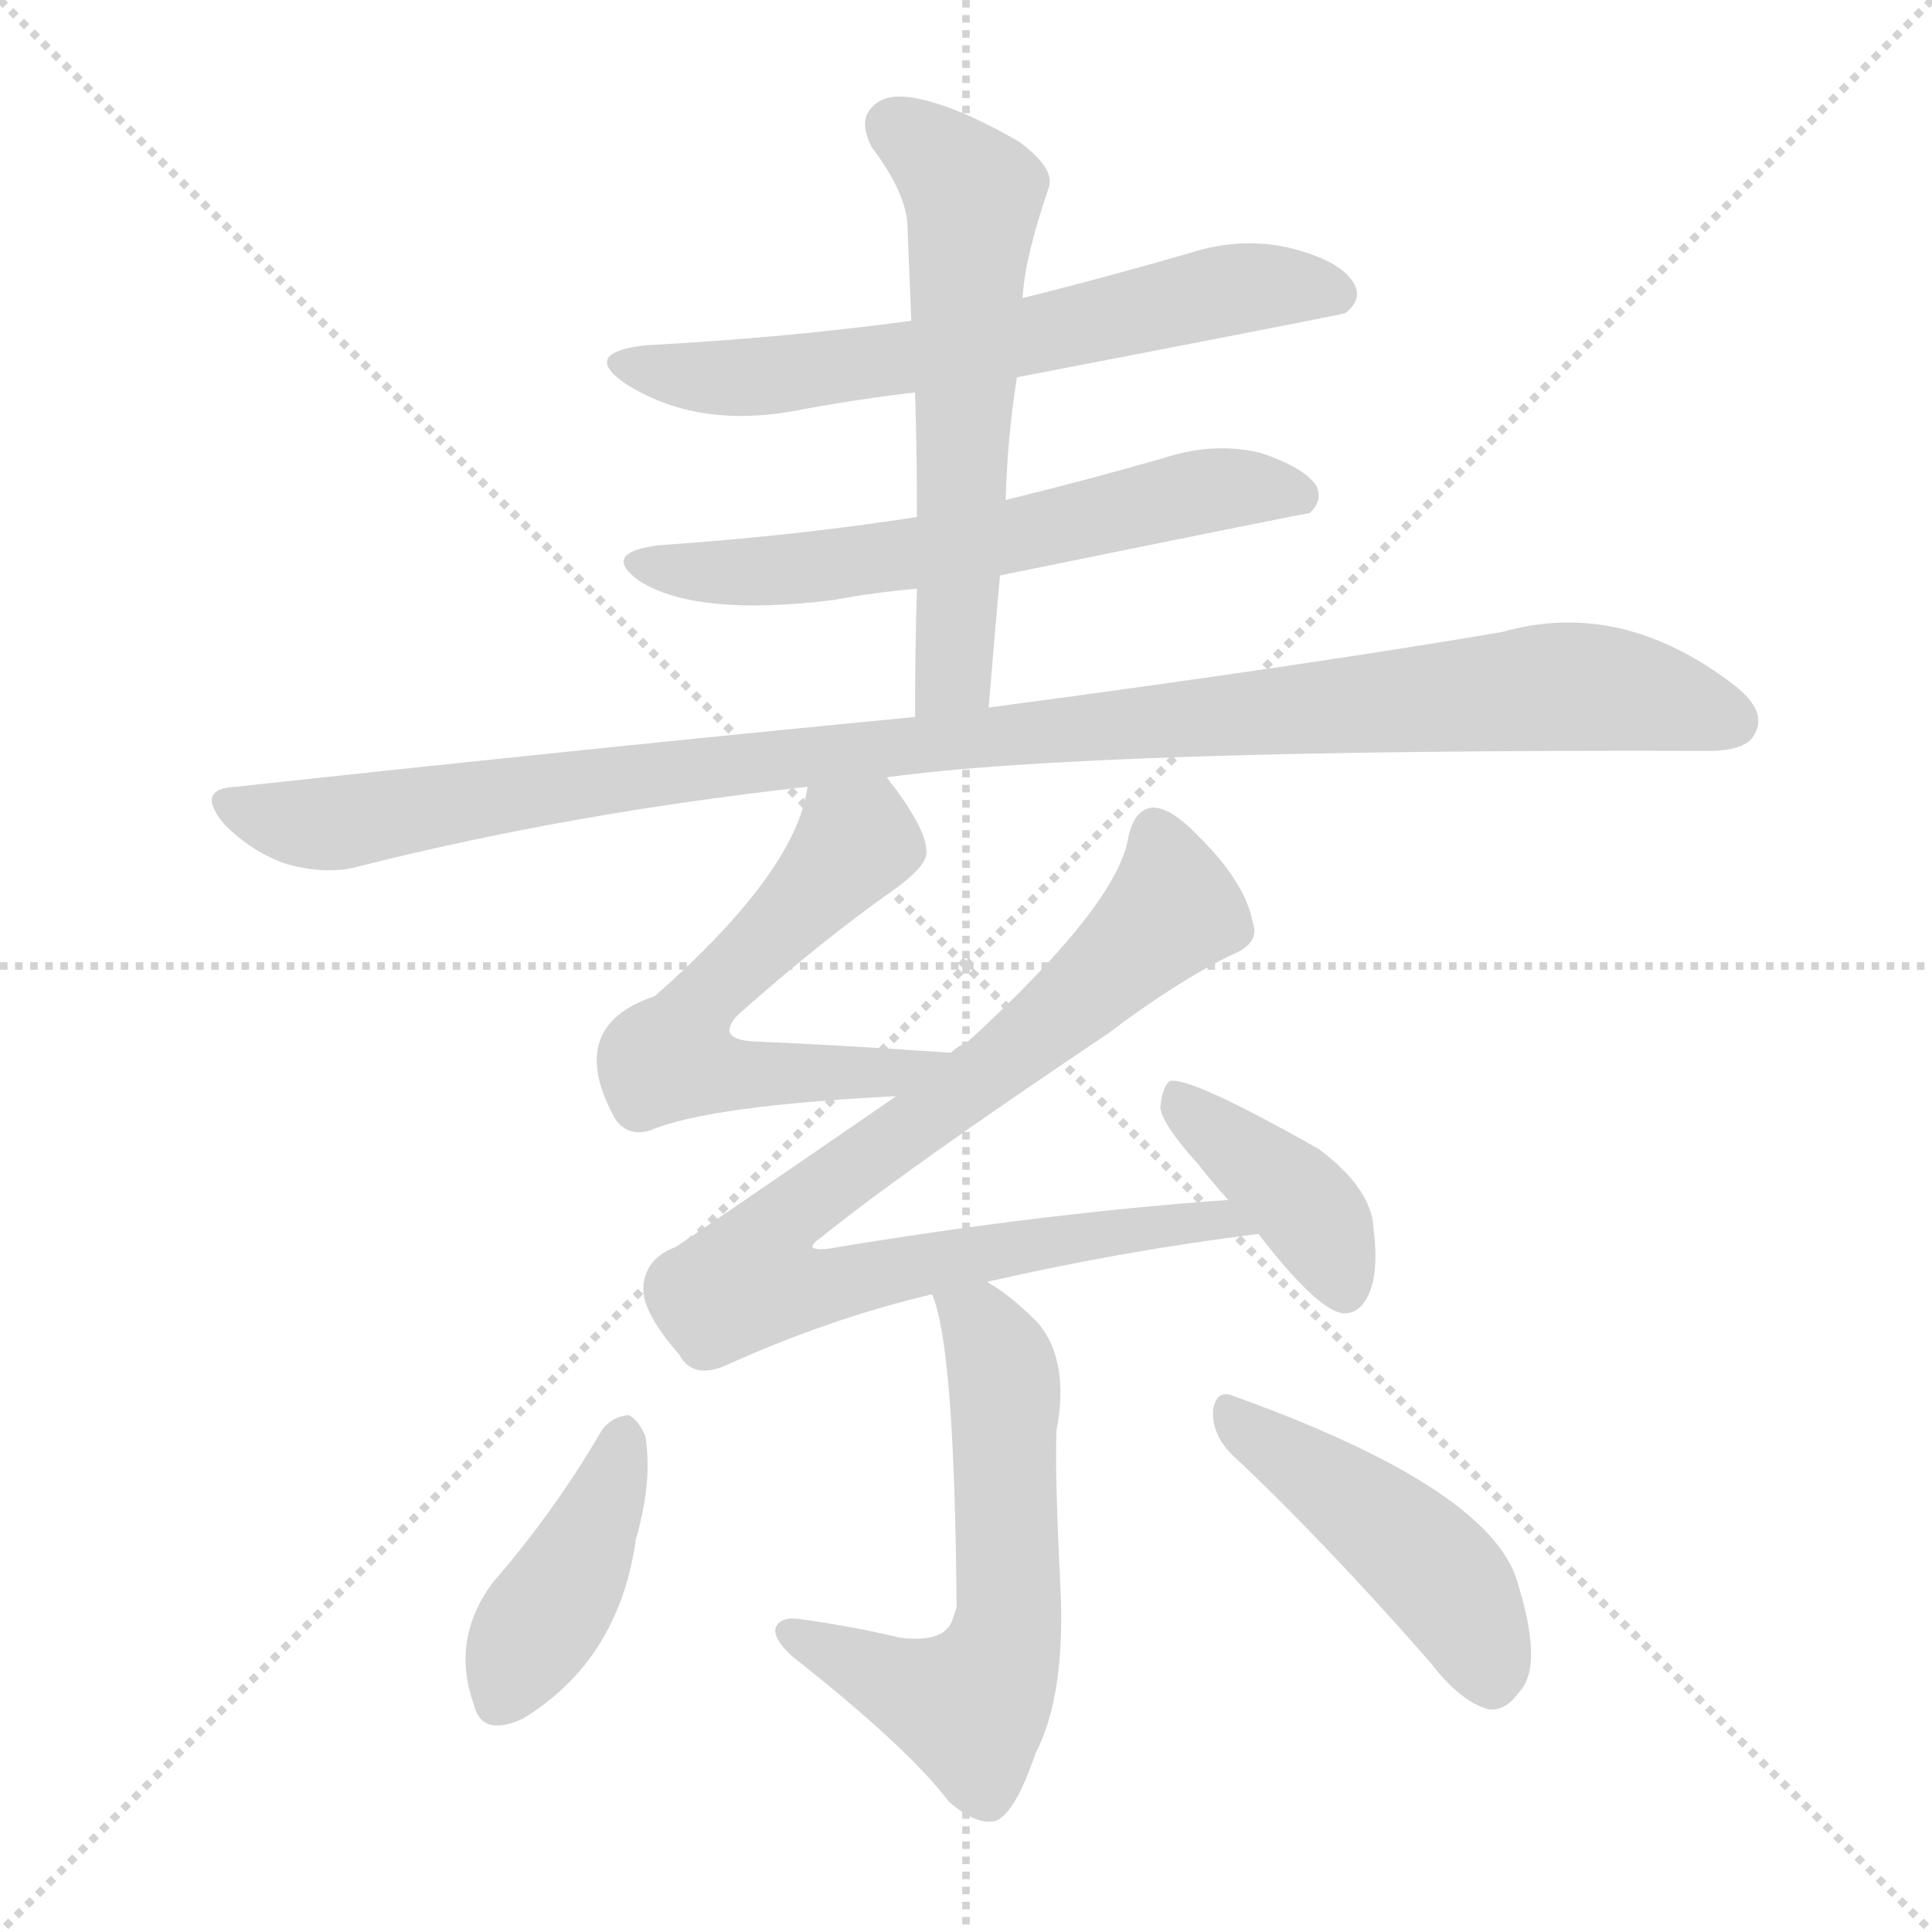
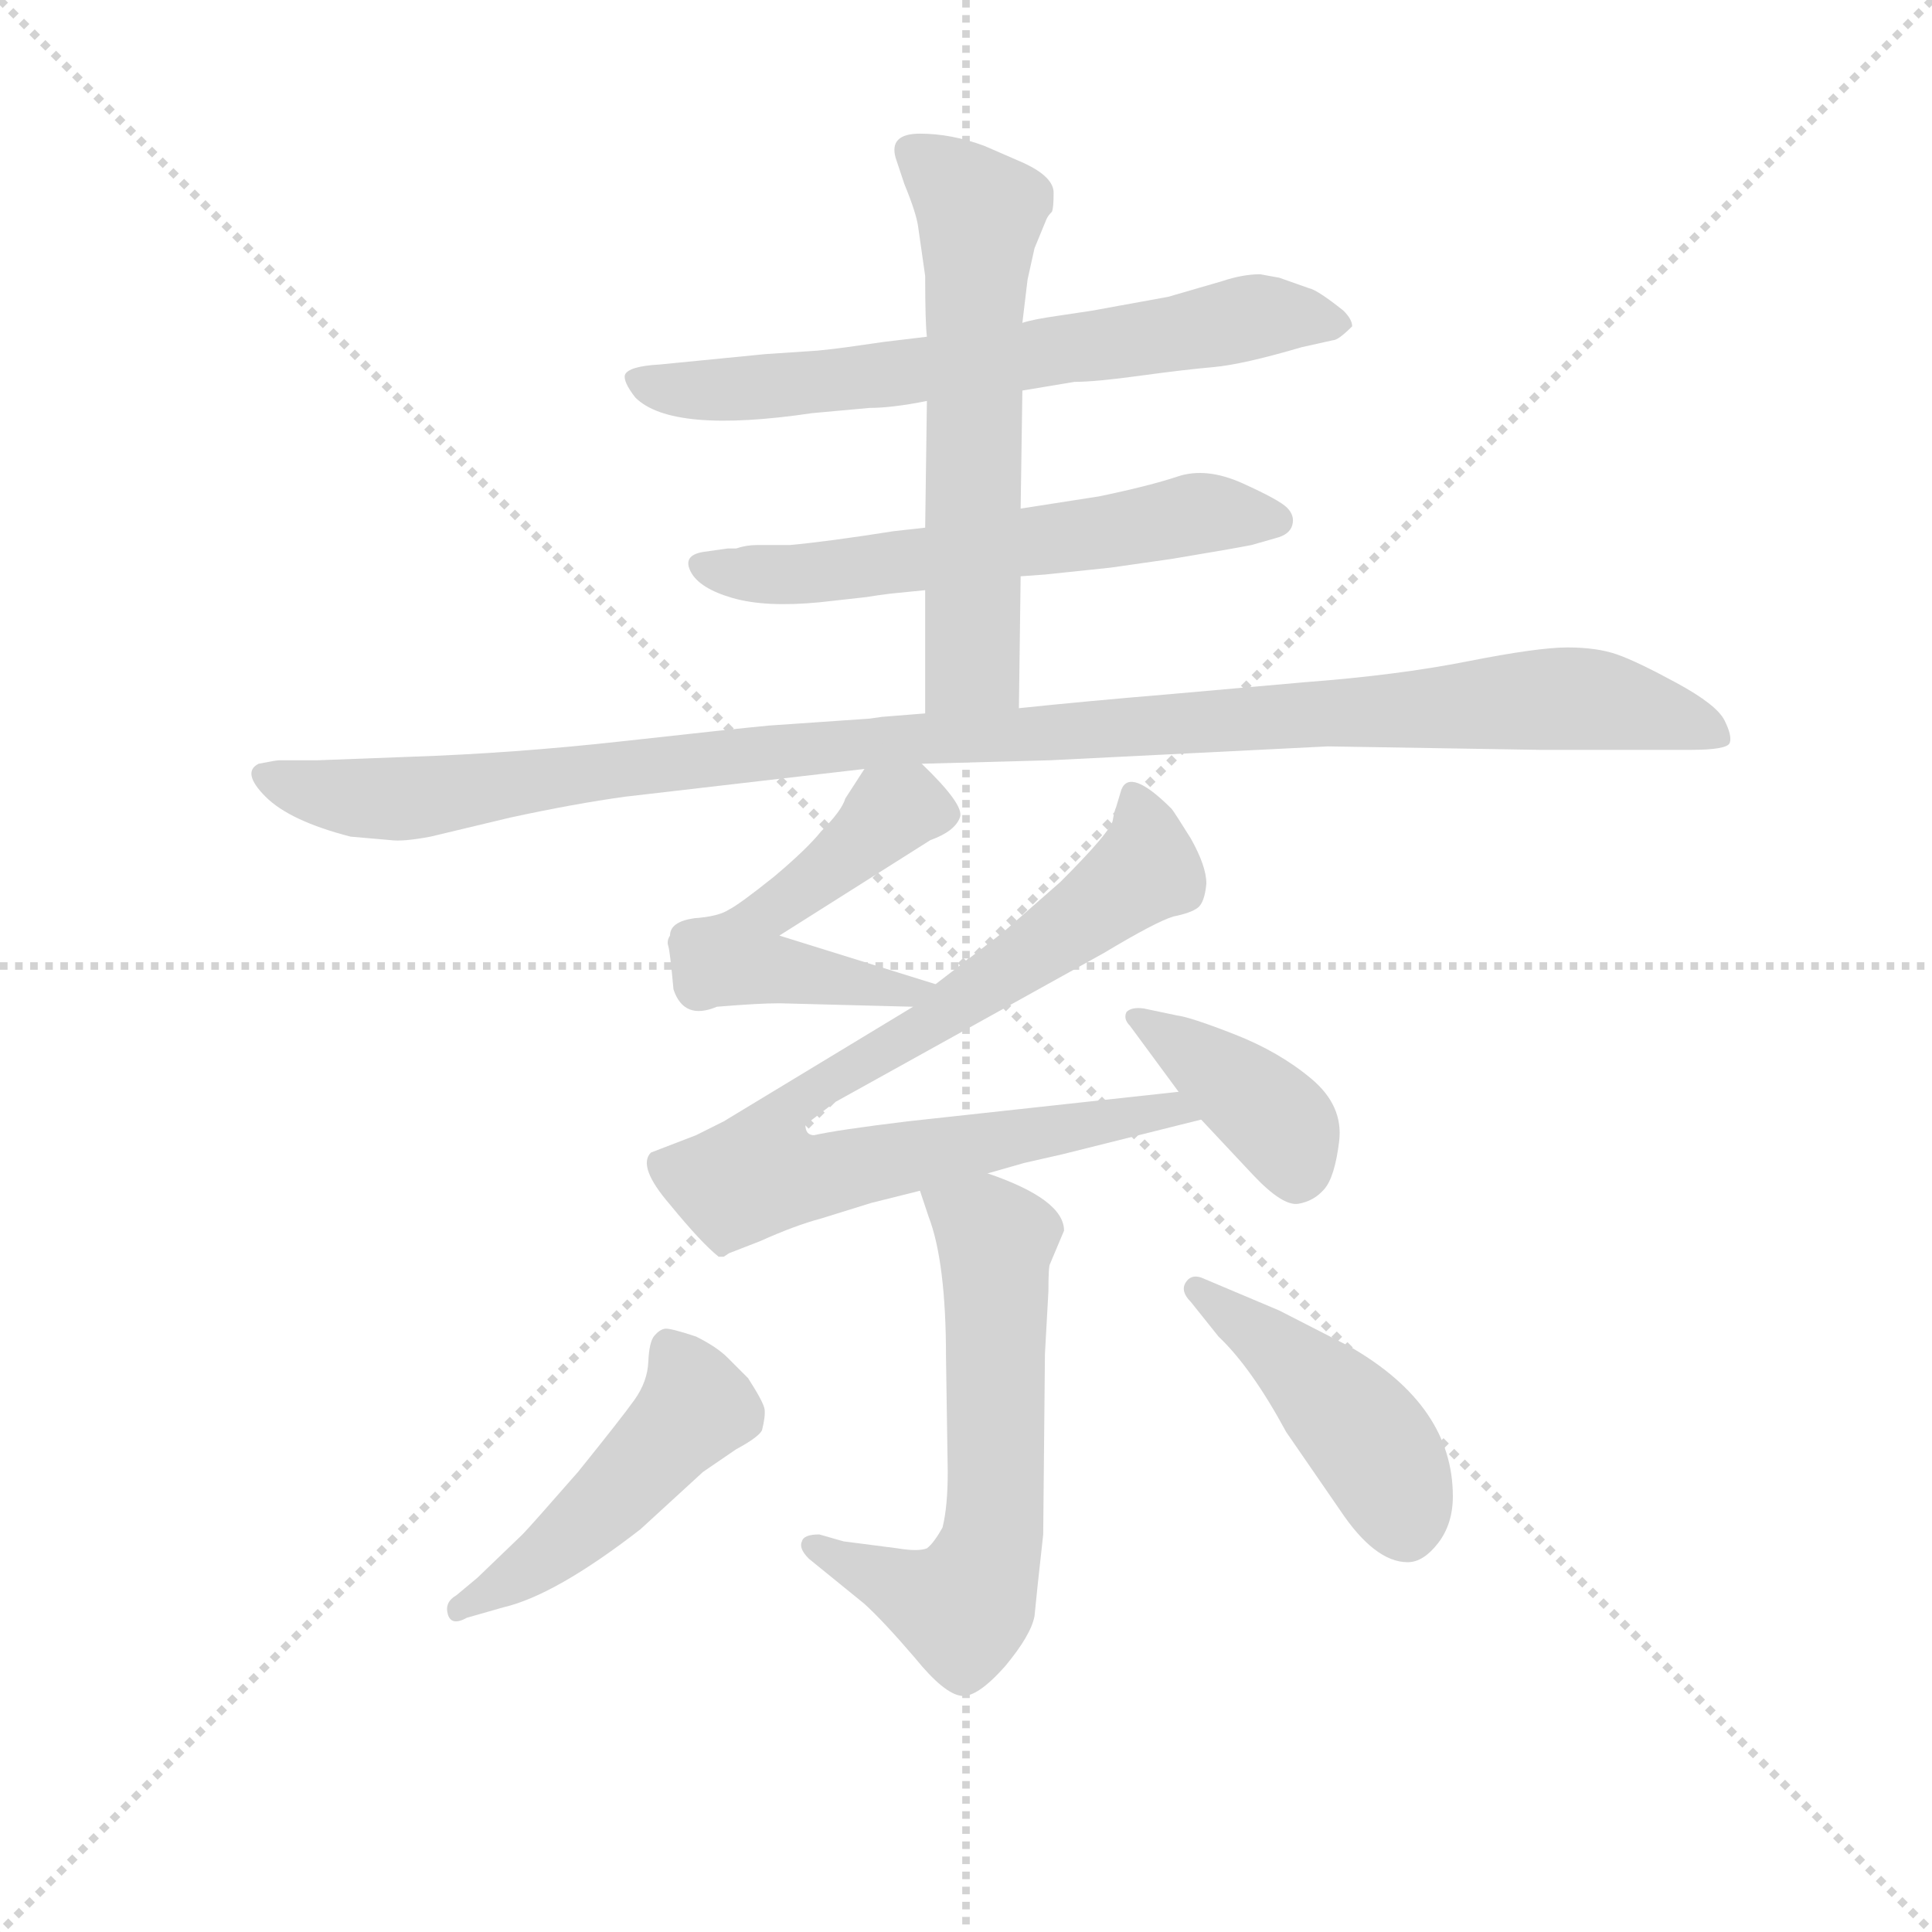
<svg xmlns="http://www.w3.org/2000/svg" version="1.1" viewBox="0 0 1024 1024">
  <g stroke="lightgray" stroke-dasharray="1,1" stroke-width="1" transform="scale(4, 4)">
    <line x1="0" y1="0" x2="256" y2="256" />
    <line x1="256" y1="0" x2="0" y2="256" />
    <line x1="128" y1="0" x2="128" y2="256" />
    <line x1="0" y1="128" x2="256" y2="128" />
  </g>
-   <g transform="scale(1, -1) translate(0, -900)">
+   <g transform="scale(0.92, -0.92) translate(60, -830)">
    <style type="text/css">
      
        @keyframes keyframes0 {
          from {
            stroke: blue;
-             stroke-dashoffset: 639;
+             stroke-dashoffset: 662;
            stroke-width: 128;
          }
          68% {
            animation-timing-function: step-end;
            stroke: blue;
            stroke-dashoffset: 0;
            stroke-width: 128;
          }
          to {
            stroke: black;
            stroke-width: 1024;
          }
        }
        #make-me-a-hanzi-animation-0 {
-           animation: keyframes0 0.77s both;
+           animation: keyframes0 0.789s both;
          animation-delay: 0s;
          animation-timing-function: linear;
        }
      
        @keyframes keyframes1 {
          from {
            stroke: blue;
-             stroke-dashoffset: 612;
-             stroke-width: 128;
-           }
-           67% {
+             stroke-dashoffset: 586;
+             stroke-width: 128;
+           }
+           66% {
            animation-timing-function: step-end;
            stroke: blue;
            stroke-dashoffset: 0;
            stroke-width: 128;
          }
          to {
            stroke: black;
            stroke-width: 1024;
          }
        }
        #make-me-a-hanzi-animation-1 {
-           animation: keyframes1 0.748s both;
-           animation-delay: 0.77s;
+           animation: keyframes1 0.727s both;
+           animation-delay: 0.789s;
          animation-timing-function: linear;
        }
      
        @keyframes keyframes2 {
          from {
            stroke: blue;
-             stroke-dashoffset: 586;
+             stroke-dashoffset: 598;
            stroke-width: 128;
          }
          66% {
            animation-timing-function: step-end;
            stroke: blue;
            stroke-dashoffset: 0;
            stroke-width: 128;
          }
          to {
            stroke: black;
            stroke-width: 1024;
          }
        }
        #make-me-a-hanzi-animation-2 {
-           animation: keyframes2 0.727s both;
-           animation-delay: 1.518s;
+           animation: keyframes2 0.737s both;
+           animation-delay: 1.516s;
          animation-timing-function: linear;
        }
      
        @keyframes keyframes3 {
          from {
            stroke: blue;
-             stroke-dashoffset: 1058;
-             stroke-width: 128;
-           }
-           77% {
+             stroke-dashoffset: 1097;
+             stroke-width: 128;
+           }
+           78% {
            animation-timing-function: step-end;
            stroke: blue;
            stroke-dashoffset: 0;
            stroke-width: 128;
          }
          to {
            stroke: black;
            stroke-width: 1024;
          }
        }
        #make-me-a-hanzi-animation-3 {
-           animation: keyframes3 1.111s both;
-           animation-delay: 2.245s;
+           animation: keyframes3 1.143s both;
+           animation-delay: 2.252s;
          animation-timing-function: linear;
        }
      
        @keyframes keyframes4 {
          from {
            stroke: blue;
-             stroke-dashoffset: 577;
-             stroke-width: 128;
-           }
-           65% {
+             stroke-dashoffset: 521;
+             stroke-width: 128;
+           }
+           63% {
            animation-timing-function: step-end;
            stroke: blue;
            stroke-dashoffset: 0;
            stroke-width: 128;
          }
          to {
            stroke: black;
            stroke-width: 1024;
          }
        }
        #make-me-a-hanzi-animation-4 {
-           animation: keyframes4 0.72s both;
-           animation-delay: 3.356s;
+           animation: keyframes4 0.674s both;
+           animation-delay: 3.395s;
          animation-timing-function: linear;
        }
      
        @keyframes keyframes5 {
          from {
            stroke: blue;
-             stroke-dashoffset: 856;
-             stroke-width: 128;
-           }
-           74% {
+             stroke-dashoffset: 834;
+             stroke-width: 128;
+           }
+           73% {
            animation-timing-function: step-end;
            stroke: blue;
            stroke-dashoffset: 0;
            stroke-width: 128;
          }
          to {
            stroke: black;
            stroke-width: 1024;
          }
        }
        #make-me-a-hanzi-animation-5 {
-           animation: keyframes5 0.947s both;
-           animation-delay: 4.076s;
+           animation: keyframes5 0.929s both;
+           animation-delay: 4.069s;
          animation-timing-function: linear;
        }
      
        @keyframes keyframes6 {
          from {
            stroke: blue;
-             stroke-dashoffset: 394;
+             stroke-dashoffset: 390;
            stroke-width: 128;
          }
          56% {
            animation-timing-function: step-end;
            stroke: blue;
            stroke-dashoffset: 0;
            stroke-width: 128;
          }
          to {
            stroke: black;
            stroke-width: 1024;
          }
        }
        #make-me-a-hanzi-animation-6 {
-           animation: keyframes6 0.571s both;
-           animation-delay: 5.022s;
+           animation: keyframes6 0.567s both;
+           animation-delay: 4.998s;
          animation-timing-function: linear;
        }
      
        @keyframes keyframes7 {
          from {
            stroke: blue;
-             stroke-dashoffset: 593;
+             stroke-dashoffset: 606;
            stroke-width: 128;
          }
          66% {
            animation-timing-function: step-end;
            stroke: blue;
            stroke-dashoffset: 0;
            stroke-width: 128;
          }
          to {
            stroke: black;
            stroke-width: 1024;
          }
        }
        #make-me-a-hanzi-animation-7 {
-           animation: keyframes7 0.733s both;
-           animation-delay: 5.593s;
+           animation: keyframes7 0.743s both;
+           animation-delay: 5.565s;
          animation-timing-function: linear;
        }
      
        @keyframes keyframes8 {
          from {
            stroke: blue;
-             stroke-dashoffset: 411;
-             stroke-width: 128;
-           }
-           57% {
+             stroke-dashoffset: 476;
+             stroke-width: 128;
+           }
+           61% {
            animation-timing-function: step-end;
            stroke: blue;
            stroke-dashoffset: 0;
            stroke-width: 128;
          }
          to {
            stroke: black;
            stroke-width: 1024;
          }
        }
        #make-me-a-hanzi-animation-8 {
-           animation: keyframes8 0.584s both;
-           animation-delay: 6.325s;
+           animation: keyframes8 0.637s both;
+           animation-delay: 6.308s;
          animation-timing-function: linear;
        }
      
        @keyframes keyframes9 {
          from {
            stroke: blue;
-             stroke-dashoffset: 455;
-             stroke-width: 128;
-           }
-           60% {
+             stroke-dashoffset: 445;
+             stroke-width: 128;
+           }
+           59% {
            animation-timing-function: step-end;
            stroke: blue;
            stroke-dashoffset: 0;
            stroke-width: 128;
          }
          to {
            stroke: black;
            stroke-width: 1024;
          }
        }
        #make-me-a-hanzi-animation-9 {
-           animation: keyframes9 0.62s both;
-           animation-delay: 6.91s;
+           animation: keyframes9 0.612s both;
+           animation-delay: 6.946s;
          animation-timing-function: linear;
        }
      
    </style>
-     <path d="M 539 700 Q 710 733 713 734 Q 722 741 718 749 Q 712 761 686 768 Q 659 775 631 766 Q 586 753 542 742 L 483 730 Q 417 721 342 717 Q 308 713 331 697 Q 368 673 420 682 Q 451 688 485 692 L 539 700 Z" fill="lightgray" />
-     <path d="M 530 595 Q 692 628 694 628 Q 701 634 698 642 Q 692 652 668 660 Q 643 666 616 657 Q 574 645 533 635 L 486 626 Q 422 616 349 611 Q 318 607 339 592 Q 369 573 442 582 Q 463 586 486 588 L 530 595 Z" fill="lightgray" />
-     <path d="M 524 525 Q 527 561 530 595 L 533 635 Q 534 669 539 700 L 542 742 Q 543 763 556 801 Q 559 811 540 825 Q 507 844 485 848 Q 469 851 462 843 Q 455 836 462 822 Q 481 797 481 779 Q 482 755 483 730 L 485 692 Q 486 661 486 626 L 486 588 Q 485 557 485 520 C 485 490 521 495 524 525 Z" fill="lightgray" />
-     <path d="M 470 488 Q 579 503 905 502 Q 926 502 930 511 Q 937 523 919 537 Q 859 583 796 565 Q 690 547 524 525 L 485 520 Q 319 504 125 483 Q 103 482 119 463 Q 134 448 152 442 Q 174 436 191 441 Q 302 469 428 483 L 470 488 Z" fill="lightgray" />
-     <path d="M 504 342 Q 447 346 400 348 Q 379 349 391 362 Q 436 402 476 430 Q 492 442 491 449 Q 491 461 470 488 C 452 512 434 512 428 483 Q 422 438 347 372 Q 299 356 326 307 Q 333 297 345 301 Q 376 314 475 319 C 505 321 534 340 504 342 Z" fill="lightgray" />
-     <path d="M 524 220 Q 523 221 525 221 Q 595 237 667 246 C 697 250 681 266 651 264 Q 552 257 438 238 Q 425 237 435 244 Q 481 281 587 352 Q 624 380 653 394 Q 668 400 664 411 Q 660 433 633 459 Q 620 472 611 472 Q 601 471 598 456 Q 592 420 512 347 Q 508 346 504 342 L 475 319 Q 366 244 358 239 Q 342 233 341 218 Q 340 205 360 182 Q 367 169 384 176 Q 439 201 494 214 L 524 220 Z" fill="lightgray" />
-     <path d="M 667 246 Q 697 207 711 204 Q 720 203 725 213 Q 731 225 728 249 Q 727 270 699 291 Q 630 330 620 327 Q 616 324 615 313 Q 616 304 635 283 Q 642 274 651 264 L 667 246 Z" fill="lightgray" />
-     <path d="M 494 214 Q 506 187 507 48 Q 506 45 505 42 Q 501 29 477 32 Q 452 38 423 42 Q 413 43 411 37 Q 410 31 420 22 Q 481 -26 503 -55 Q 518 -68 528 -65 Q 538 -61 549 -29 Q 565 2 562 60 Q 559 120 560 142 Q 567 179 550 199 Q 535 214 524 220 C 499 237 485 243 494 214 Z" fill="lightgray" />
-     <path d="M 319 142 Q 294 99 261 61 Q 239 31 251 -3 Q 255 -21 277 -11 Q 328 20 337 84 Q 346 115 342 139 Q 338 148 333 150 Q 324 149 319 142 Z" fill="lightgray" />
-     <path d="M 653 129 Q 701 84 758 19 Q 774 -2 789 -6 Q 798 -7 805 3 Q 818 16 805 59 Q 793 110 654 160 Q 645 164 643 153 Q 642 140 653 129 Z" fill="lightgray" />
+     <path d="M 529 605 L 559 610 Q 571 610 596.5 613.5 Q 622 617 639 618.5 Q 656 620 690 630 L 708 634 Q 711 634 719 642 Q 719 646 714 651 Q 699 663 694 664 L 677 670 L 666 672 Q 656 672 644 668 L 613 659 L 569 651 L 549 648 Q 535 646 529 644 L 474 636 L 449 633 L 428 630 Q 421 629 411 628 L 381 626 L 320 620 Q 302 619 300 614 Q 299 610 306 601 Q 327 580 408 592 L 441 595 Q 454 595 474 599 L 529 605 Z" fill="lightgray" />
+     <path d="M 528 498 L 542 499 L 580 503 L 615 508 Q 651 514 661 516 L 675 520 Q 683 522 684.5 527.5 Q 686 533 681.5 537.5 Q 677 542 656 551.5 Q 635 561 618.5 555.5 Q 602 550 573 544 L 528 537 L 473 526 L 455 524 Q 417 518 395 516 L 376 516 Q 370 516 364 514 L 359 514 L 345 512 Q 333 510 338 500.5 Q 343 491 362 485.5 Q 381 480 412 483 L 439 486 Q 445 487 453 488 L 473 490 L 528 498 Z" fill="lightgray" />
+     <path d="M 527 422 L 528 498 L 528 537 L 529 605 L 529 644 L 532 669 L 536 687 L 543 704 Q 544 706 546 708 Q 547 710 547 719 Q 547 728 530 736 L 507 746 Q 488 753 470 753 Q 452 753 456 739 L 461 724 Q 468 707 469 699 L 473 671 Q 473 644 474 636 L 474 599 L 473 526 L 473 490 L 473 419 C 473 389 527 392 527 422 Z" fill="lightgray" />
+     <path d="M 471 390 L 545 392 L 705 400 L 827 398 L 914 398 Q 935 398 936.5 402 Q 938 406 933.5 415 Q 929 424 906 436.5 Q 883 449 871.5 453 Q 860 457 843 457 Q 826 457 785.5 449 Q 745 441 692 437 L 613 430 Q 565 426 527 422 L 473 419 L 448 417 L 441 416 L 383 412 Q 362 410 299 403 Q 236 396 176 394 L 123 392 L 101 392 Q 99 392 89 390 Q 79 385 93 371 Q 107 357 142 348 L 165 346 Q 172 345 188 348 L 234 359 Q 271 367 300 371 L 438 387 L 471 390 Z" fill="lightgray" />
+     <path d="M 479 263 L 389 291 L 476 346 Q 490 351 493 359 Q 496 366 471 390 C 452 409 452 409 438 387 L 427 370 Q 425 363 413 351 Q 405 341 386 325 Q 366 309 360 306 Q 354 302 340 301 Q 326 299 326 291 Q 324 288 325 285 Q 326 282 328 260 Q 334 242 353 250 Q 377 252 389 252 L 466 250 C 496 249 508 254 479 263 Z" fill="lightgray" />
+     <path d="M 509 154 L 530 160 L 552 165 L 632 185 C 661 192 649 204 619 201 L 463 184 Q 422 179 409 176 Q 404 176 404 182 L 421 195 L 576 281 Q 606 299 616 302 Q 626 304 630 307 Q 634 310 635 321 Q 635 331 626 347 Q 616 363 615 364 Q 591 388 586 375 L 583 365 Q 582 363 581 357 Q 579 350 551 322 L 518 293 L 479 263 L 466 250 L 357 184 L 341 176 L 315 166 Q 307 158 326 136 Q 344 114 354 106 L 357 106 L 360 108 L 378 115 Q 398 124 413 128 L 442 137 L 470 144 L 509 154 Z" fill="lightgray" />
+     <path d="M 632 185 L 662 153 Q 679 135 688 136.5 Q 697 138 703 145 Q 709 152 711.5 172.5 Q 714 193 695.5 208.5 Q 677 224 651.5 234 Q 626 244 618 245 L 599 249 Q 592 250 589 247 Q 587 243 591 239 L 619 201 L 632 185 Z" fill="lightgray" />
+     <path d="M 470 144 L 475 129 Q 485 103 485 48 L 486 -18 Q 486 -38 483 -50 Q 478 -59 474 -62 Q 469 -64 457 -62 L 426 -58 L 412 -54 Q 403 -54 402 -58 Q 400 -62 406 -68 L 438 -94 Q 449 -104 467 -125 Q 484 -146 494 -147 Q 503 -148 519 -130 Q 534 -112 536 -101 Q 537 -90 541 -54 L 542 50 L 544 86 Q 544 101 545 102 L 553 121 Q 553 139 509 154 C 481 164 461 172 470 144 Z" fill="lightgray" />
+     <path d="M 203 -89 Q 196 -93 198 -100 Q 200 -107 209 -102 L 230 -96 Q 260 -89 309 -51 L 345 -18 L 364 -5 Q 377 2 379 6 Q 381 14 380.5 18 Q 380 22 371 36 L 359 48 Q 353 54 341 60 Q 326 65 323 64.5 Q 320 64 317 60.5 Q 314 57 313.5 45.5 Q 313 34 305.5 23.5 Q 298 13 273 -18 Q 245 -50 241 -54 L 215 -79 L 203 -89 Z" fill="lightgray" />
+     <path d="M 642 60 Q 661 42 681 5 L 712 -40 Q 732 -70 751 -70 Q 760 -70 768.5 -59 Q 777 -48 777 -32 Q 777 20 718 54 L 677 75 L 632 94 Q 626 96 623 91 Q 620 86 626 80 L 642 60 Z" fill="lightgray" />
    <clipPath id="make-me-a-hanzi-clip-0">
-       <path d="M 539 700 Q 710 733 713 734 Q 722 741 718 749 Q 712 761 686 768 Q 659 775 631 766 Q 586 753 542 742 L 483 730 Q 417 721 342 717 Q 308 713 331 697 Q 368 673 420 682 Q 451 688 485 692 L 539 700 Z" />
-     </clipPath>
-     <path clip-path="url(#make-me-a-hanzi-clip-0)" d="M 334 708 L 356 701 L 409 700 L 549 720 L 654 747 L 688 749 L 710 743" fill="none" id="make-me-a-hanzi-animation-0" stroke-dasharray="511 1022" stroke-linecap="round" />
+       <path d="M 529 605 L 559 610 Q 571 610 596.5 613.5 Q 622 617 639 618.5 Q 656 620 690 630 L 708 634 Q 711 634 719 642 Q 719 646 714 651 Q 699 663 694 664 L 677 670 L 666 672 Q 656 672 644 668 L 613 659 L 569 651 L 549 648 Q 535 646 529 644 L 474 636 L 449 633 L 428 630 Q 421 629 411 628 L 381 626 L 320 620 Q 302 619 300 614 Q 299 610 306 601 Q 327 580 408 592 L 441 595 Q 454 595 474 599 L 529 605 Z" />
+     </clipPath>
+     <path clip-path="url(#make-me-a-hanzi-clip-0)" d="M 307 610 L 395 607 L 667 648 L 710 643" fill="none" id="make-me-a-hanzi-animation-0" stroke-dasharray="534 1068" stroke-linecap="round" />
    <clipPath id="make-me-a-hanzi-clip-1">
-       <path d="M 530 595 Q 692 628 694 628 Q 701 634 698 642 Q 692 652 668 660 Q 643 666 616 657 Q 574 645 533 635 L 486 626 Q 422 616 349 611 Q 318 607 339 592 Q 369 573 442 582 Q 463 586 486 588 L 530 595 Z" />
-     </clipPath>
-     <path clip-path="url(#make-me-a-hanzi-clip-1)" d="M 342 603 L 382 596 L 430 598 L 541 614 L 639 640 L 669 642 L 692 636" fill="none" id="make-me-a-hanzi-animation-1" stroke-dasharray="484 968" stroke-linecap="round" />
+       <path d="M 528 498 L 542 499 L 580 503 L 615 508 Q 651 514 661 516 L 675 520 Q 683 522 684.5 527.5 Q 686 533 681.5 537.5 Q 677 542 656 551.5 Q 635 561 618.5 555.5 Q 602 550 573 544 L 528 537 L 473 526 L 455 524 Q 417 518 395 516 L 376 516 Q 370 516 364 514 L 359 514 L 345 512 Q 333 510 338 500.5 Q 343 491 362 485.5 Q 381 480 412 483 L 439 486 Q 445 487 453 488 L 473 490 L 528 498 Z" />
+     </clipPath>
+     <path clip-path="url(#make-me-a-hanzi-clip-1)" d="M 348 502 L 403 499 L 634 535 L 675 530" fill="none" id="make-me-a-hanzi-animation-1" stroke-dasharray="458 916" stroke-linecap="round" />
    <clipPath id="make-me-a-hanzi-clip-2">
-       <path d="M 524 525 Q 527 561 530 595 L 533 635 Q 534 669 539 700 L 542 742 Q 543 763 556 801 Q 559 811 540 825 Q 507 844 485 848 Q 469 851 462 843 Q 455 836 462 822 Q 481 797 481 779 Q 482 755 483 730 L 485 692 Q 486 661 486 626 L 486 588 Q 485 557 485 520 C 485 490 521 495 524 525 Z" />
-     </clipPath>
-     <path clip-path="url(#make-me-a-hanzi-clip-2)" d="M 474 833 L 516 797 L 506 548 L 491 527" fill="none" id="make-me-a-hanzi-animation-2" stroke-dasharray="458 916" stroke-linecap="round" />
+       <path d="M 527 422 L 528 498 L 528 537 L 529 605 L 529 644 L 532 669 L 536 687 L 543 704 Q 544 706 546 708 Q 547 710 547 719 Q 547 728 530 736 L 507 746 Q 488 753 470 753 Q 452 753 456 739 L 461 724 Q 468 707 469 699 L 473 671 Q 473 644 474 636 L 474 599 L 473 526 L 473 490 L 473 419 C 473 389 527 392 527 422 Z" />
+     </clipPath>
+     <path clip-path="url(#make-me-a-hanzi-clip-2)" d="M 466 743 L 505 705 L 500 448 L 479 426" fill="none" id="make-me-a-hanzi-animation-2" stroke-dasharray="470 940" stroke-linecap="round" />
    <clipPath id="make-me-a-hanzi-clip-3">
-       <path d="M 470 488 Q 579 503 905 502 Q 926 502 930 511 Q 937 523 919 537 Q 859 583 796 565 Q 690 547 524 525 L 485 520 Q 319 504 125 483 Q 103 482 119 463 Q 134 448 152 442 Q 174 436 191 441 Q 302 469 428 483 L 470 488 Z" />
-     </clipPath>
-     <path clip-path="url(#make-me-a-hanzi-clip-3)" d="M 122 473 L 173 463 L 535 512 L 823 536 L 869 532 L 917 518" fill="none" id="make-me-a-hanzi-animation-3" stroke-dasharray="930 1860" stroke-linecap="round" />
+       <path d="M 471 390 L 545 392 L 705 400 L 827 398 L 914 398 Q 935 398 936.5 402 Q 938 406 933.5 415 Q 929 424 906 436.5 Q 883 449 871.5 453 Q 860 457 843 457 Q 826 457 785.5 449 Q 745 441 692 437 L 613 430 Q 565 426 527 422 L 473 419 L 448 417 L 441 416 L 383 412 Q 362 410 299 403 Q 236 396 176 394 L 123 392 L 101 392 Q 99 392 89 390 Q 79 385 93 371 Q 107 357 142 348 L 165 346 Q 172 345 188 348 L 234 359 Q 271 367 300 371 L 438 387 L 471 390 Z" />
+     </clipPath>
+     <path clip-path="url(#make-me-a-hanzi-clip-3)" d="M 96 382 L 140 370 L 178 370 L 420 401 L 839 428 L 889 421 L 930 407" fill="none" id="make-me-a-hanzi-animation-3" stroke-dasharray="969 1938" stroke-linecap="round" />
    <clipPath id="make-me-a-hanzi-clip-4">
-       <path d="M 504 342 Q 447 346 400 348 Q 379 349 391 362 Q 436 402 476 430 Q 492 442 491 449 Q 491 461 470 488 C 452 512 434 512 428 483 Q 422 438 347 372 Q 299 356 326 307 Q 333 297 345 301 Q 376 314 475 319 C 505 321 534 340 504 342 Z" />
-     </clipPath>
-     <path clip-path="url(#make-me-a-hanzi-clip-4)" d="M 436 476 L 452 451 L 382 381 L 356 340 L 391 330 L 464 330 L 496 342" fill="none" id="make-me-a-hanzi-animation-4" stroke-dasharray="449 898" stroke-linecap="round" />
+       <path d="M 479 263 L 389 291 L 476 346 Q 490 351 493 359 Q 496 366 471 390 C 452 409 452 409 438 387 L 427 370 Q 425 363 413 351 Q 405 341 386 325 Q 366 309 360 306 Q 354 302 340 301 Q 326 299 326 291 Q 324 288 325 285 Q 326 282 328 260 Q 334 242 353 250 Q 377 252 389 252 L 466 250 C 496 249 508 254 479 263 Z" />
+     </clipPath>
+     <path clip-path="url(#make-me-a-hanzi-clip-4)" d="M 484 360 L 463 366 L 451 361 L 378 301 L 365 278 L 459 258 L 471 264" fill="none" id="make-me-a-hanzi-animation-4" stroke-dasharray="393 786" stroke-linecap="round" />
    <clipPath id="make-me-a-hanzi-clip-5">
-       <path d="M 524 220 Q 523 221 525 221 Q 595 237 667 246 C 697 250 681 266 651 264 Q 552 257 438 238 Q 425 237 435 244 Q 481 281 587 352 Q 624 380 653 394 Q 668 400 664 411 Q 660 433 633 459 Q 620 472 611 472 Q 601 471 598 456 Q 592 420 512 347 Q 508 346 504 342 L 475 319 Q 366 244 358 239 Q 342 233 341 218 Q 340 205 360 182 Q 367 169 384 176 Q 439 201 494 214 L 524 220 Z" />
-     </clipPath>
-     <path clip-path="url(#make-me-a-hanzi-clip-5)" d="M 612 460 L 622 418 L 550 352 L 417 255 L 407 239 L 406 223 L 440 218 L 630 252 L 649 254 L 660 247" fill="none" id="make-me-a-hanzi-animation-5" stroke-dasharray="728 1456" stroke-linecap="round" />
+       <path d="M 509 154 L 530 160 L 552 165 L 632 185 C 661 192 649 204 619 201 L 463 184 Q 422 179 409 176 Q 404 176 404 182 L 421 195 L 576 281 Q 606 299 616 302 Q 626 304 630 307 Q 634 310 635 321 Q 635 331 626 347 Q 616 363 615 364 Q 591 388 586 375 L 583 365 Q 582 363 581 357 Q 579 350 551 322 L 518 293 L 479 263 L 466 250 L 357 184 L 341 176 L 315 166 Q 307 158 326 136 Q 344 114 354 106 L 357 106 L 360 108 L 378 115 Q 398 124 413 128 L 442 137 L 470 144 L 509 154 Z" />
+     </clipPath>
+     <path clip-path="url(#make-me-a-hanzi-clip-5)" d="M 595 367 L 600 329 L 473 238 L 397 195 L 386 182 L 379 155 L 413 152 L 615 191 L 625 186" fill="none" id="make-me-a-hanzi-animation-5" stroke-dasharray="706 1412" stroke-linecap="round" />
    <clipPath id="make-me-a-hanzi-clip-6">
-       <path d="M 667 246 Q 697 207 711 204 Q 720 203 725 213 Q 731 225 728 249 Q 727 270 699 291 Q 630 330 620 327 Q 616 324 615 313 Q 616 304 635 283 Q 642 274 651 264 L 667 246 Z" />
-     </clipPath>
-     <path clip-path="url(#make-me-a-hanzi-clip-6)" d="M 622 318 L 688 265 L 712 217" fill="none" id="make-me-a-hanzi-animation-6" stroke-dasharray="266 532" stroke-linecap="round" />
+       <path d="M 632 185 L 662 153 Q 679 135 688 136.5 Q 697 138 703 145 Q 709 152 711.5 172.5 Q 714 193 695.5 208.5 Q 677 224 651.5 234 Q 626 244 618 245 L 599 249 Q 592 250 589 247 Q 587 243 591 239 L 619 201 L 632 185 Z" />
+     </clipPath>
+     <path clip-path="url(#make-me-a-hanzi-clip-6)" d="M 595 244 L 672 188 L 681 178 L 687 153" fill="none" id="make-me-a-hanzi-animation-6" stroke-dasharray="262 524" stroke-linecap="round" />
    <clipPath id="make-me-a-hanzi-clip-7">
-       <path d="M 494 214 Q 506 187 507 48 Q 506 45 505 42 Q 501 29 477 32 Q 452 38 423 42 Q 413 43 411 37 Q 410 31 420 22 Q 481 -26 503 -55 Q 518 -68 528 -65 Q 538 -61 549 -29 Q 565 2 562 60 Q 559 120 560 142 Q 567 179 550 199 Q 535 214 524 220 C 499 237 485 243 494 214 Z" />
-     </clipPath>
-     <path clip-path="url(#make-me-a-hanzi-clip-7)" d="M 502 214 L 519 199 L 533 165 L 535 50 L 529 20 L 514 -5 L 419 35" fill="none" id="make-me-a-hanzi-animation-7" stroke-dasharray="465 930" stroke-linecap="round" />
+       <path d="M 470 144 L 475 129 Q 485 103 485 48 L 486 -18 Q 486 -38 483 -50 Q 478 -59 474 -62 Q 469 -64 457 -62 L 426 -58 L 412 -54 Q 403 -54 402 -58 Q 400 -62 406 -68 L 438 -94 Q 449 -104 467 -125 Q 484 -146 494 -147 Q 503 -148 519 -130 Q 534 -112 536 -101 Q 537 -90 541 -54 L 542 50 L 544 86 Q 544 101 545 102 L 553 121 Q 553 139 509 154 C 481 164 461 172 470 144 Z" />
+     </clipPath>
+     <path clip-path="url(#make-me-a-hanzi-clip-7)" d="M 478 138 L 514 116 L 511 -61 L 497 -93 L 488 -96 L 409 -61" fill="none" id="make-me-a-hanzi-animation-7" stroke-dasharray="478 956" stroke-linecap="round" />
    <clipPath id="make-me-a-hanzi-clip-8">
-       <path d="M 319 142 Q 294 99 261 61 Q 239 31 251 -3 Q 255 -21 277 -11 Q 328 20 337 84 Q 346 115 342 139 Q 338 148 333 150 Q 324 149 319 142 Z" />
-     </clipPath>
-     <path clip-path="url(#make-me-a-hanzi-clip-8)" d="M 332 140 L 311 81 L 266 0" fill="none" id="make-me-a-hanzi-animation-8" stroke-dasharray="283 566" stroke-linecap="round" />
+       <path d="M 203 -89 Q 196 -93 198 -100 Q 200 -107 209 -102 L 230 -96 Q 260 -89 309 -51 L 345 -18 L 364 -5 Q 377 2 379 6 Q 381 14 380.5 18 Q 380 22 371 36 L 359 48 Q 353 54 341 60 Q 326 65 323 64.5 Q 320 64 317 60.5 Q 314 57 313.5 45.5 Q 313 34 305.5 23.5 Q 298 13 273 -18 Q 245 -50 241 -54 L 215 -79 L 203 -89 Z" />
+     </clipPath>
+     <path clip-path="url(#make-me-a-hanzi-clip-8)" d="M 325 55 L 341 19 L 262 -61 L 204 -96" fill="none" id="make-me-a-hanzi-animation-8" stroke-dasharray="348 696" stroke-linecap="round" />
    <clipPath id="make-me-a-hanzi-clip-9">
-       <path d="M 653 129 Q 701 84 758 19 Q 774 -2 789 -6 Q 798 -7 805 3 Q 818 16 805 59 Q 793 110 654 160 Q 645 164 643 153 Q 642 140 653 129 Z" />
-     </clipPath>
-     <path clip-path="url(#make-me-a-hanzi-clip-9)" d="M 654 148 L 763 65 L 779 42 L 790 10" fill="none" id="make-me-a-hanzi-animation-9" stroke-dasharray="327 654" stroke-linecap="round" />
+       <path d="M 642 60 Q 661 42 681 5 L 712 -40 Q 732 -70 751 -70 Q 760 -70 768.5 -59 Q 777 -48 777 -32 Q 777 20 718 54 L 677 75 L 632 94 Q 626 96 623 91 Q 620 86 626 80 L 642 60 Z" />
+     </clipPath>
+     <path clip-path="url(#make-me-a-hanzi-clip-9)" d="M 629 87 L 675 54 L 719 12 L 741 -19 L 750 -51" fill="none" id="make-me-a-hanzi-animation-9" stroke-dasharray="317 634" stroke-linecap="round" />
  </g>
</svg>
